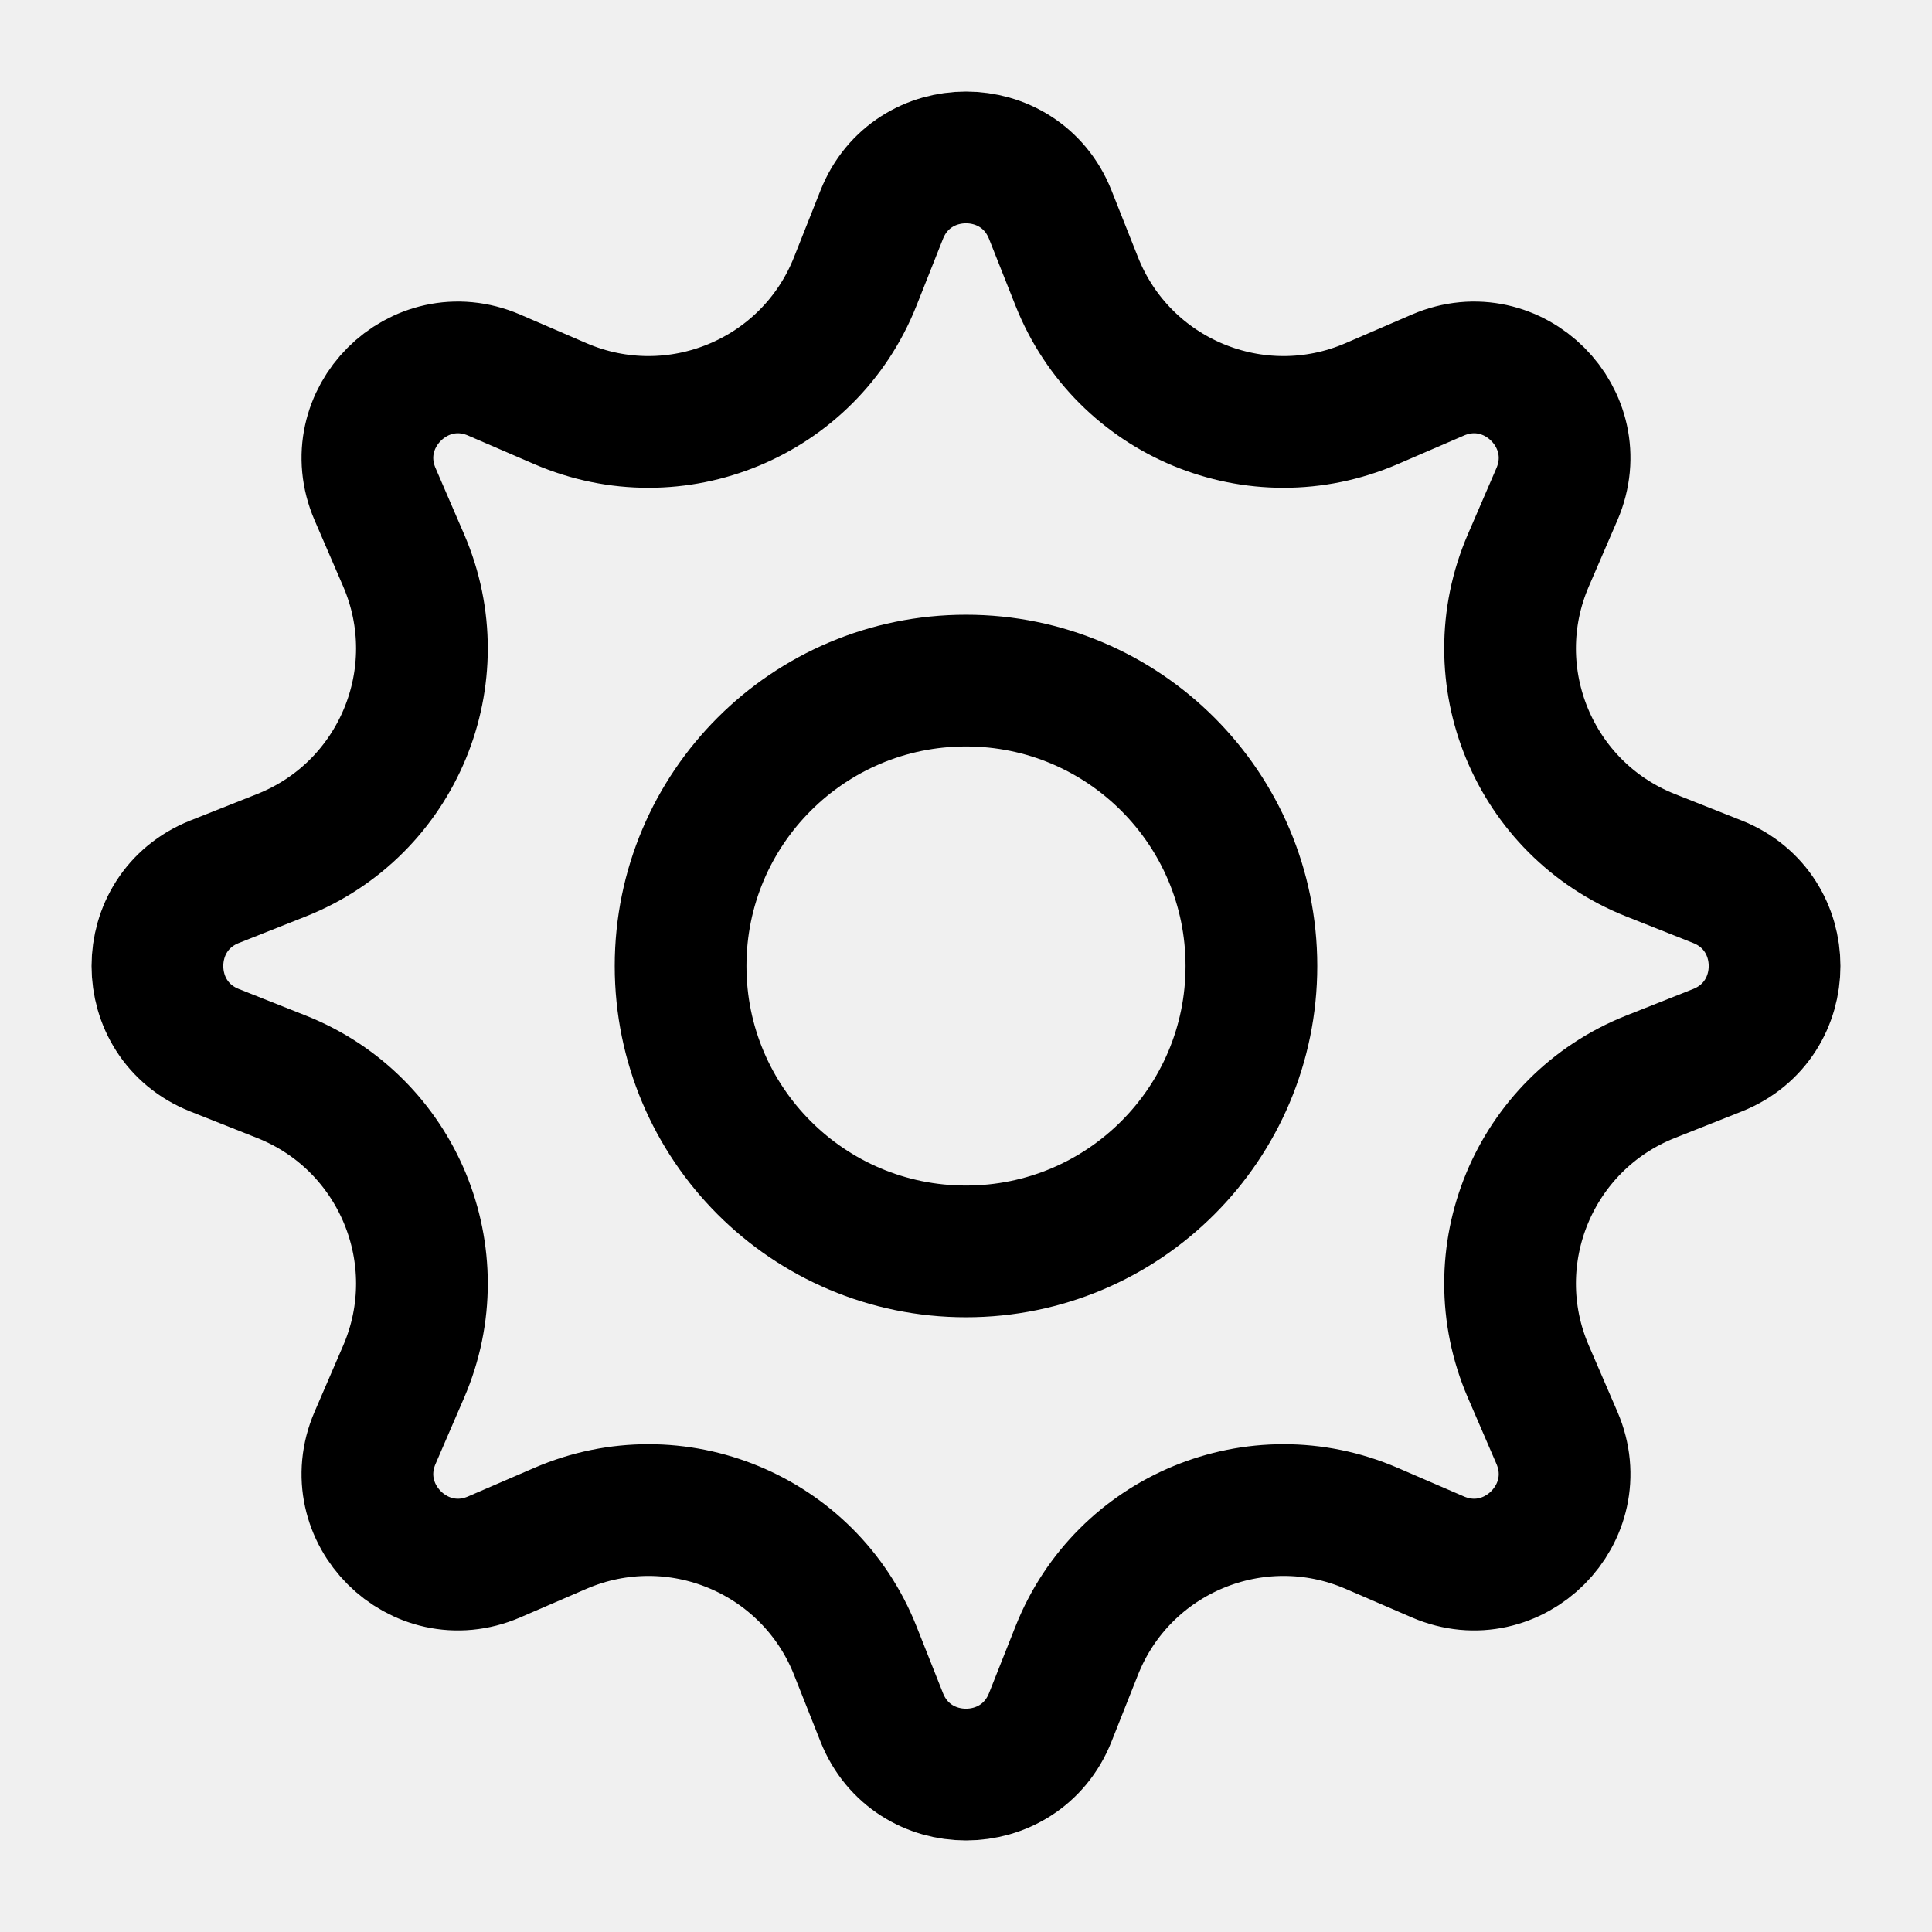
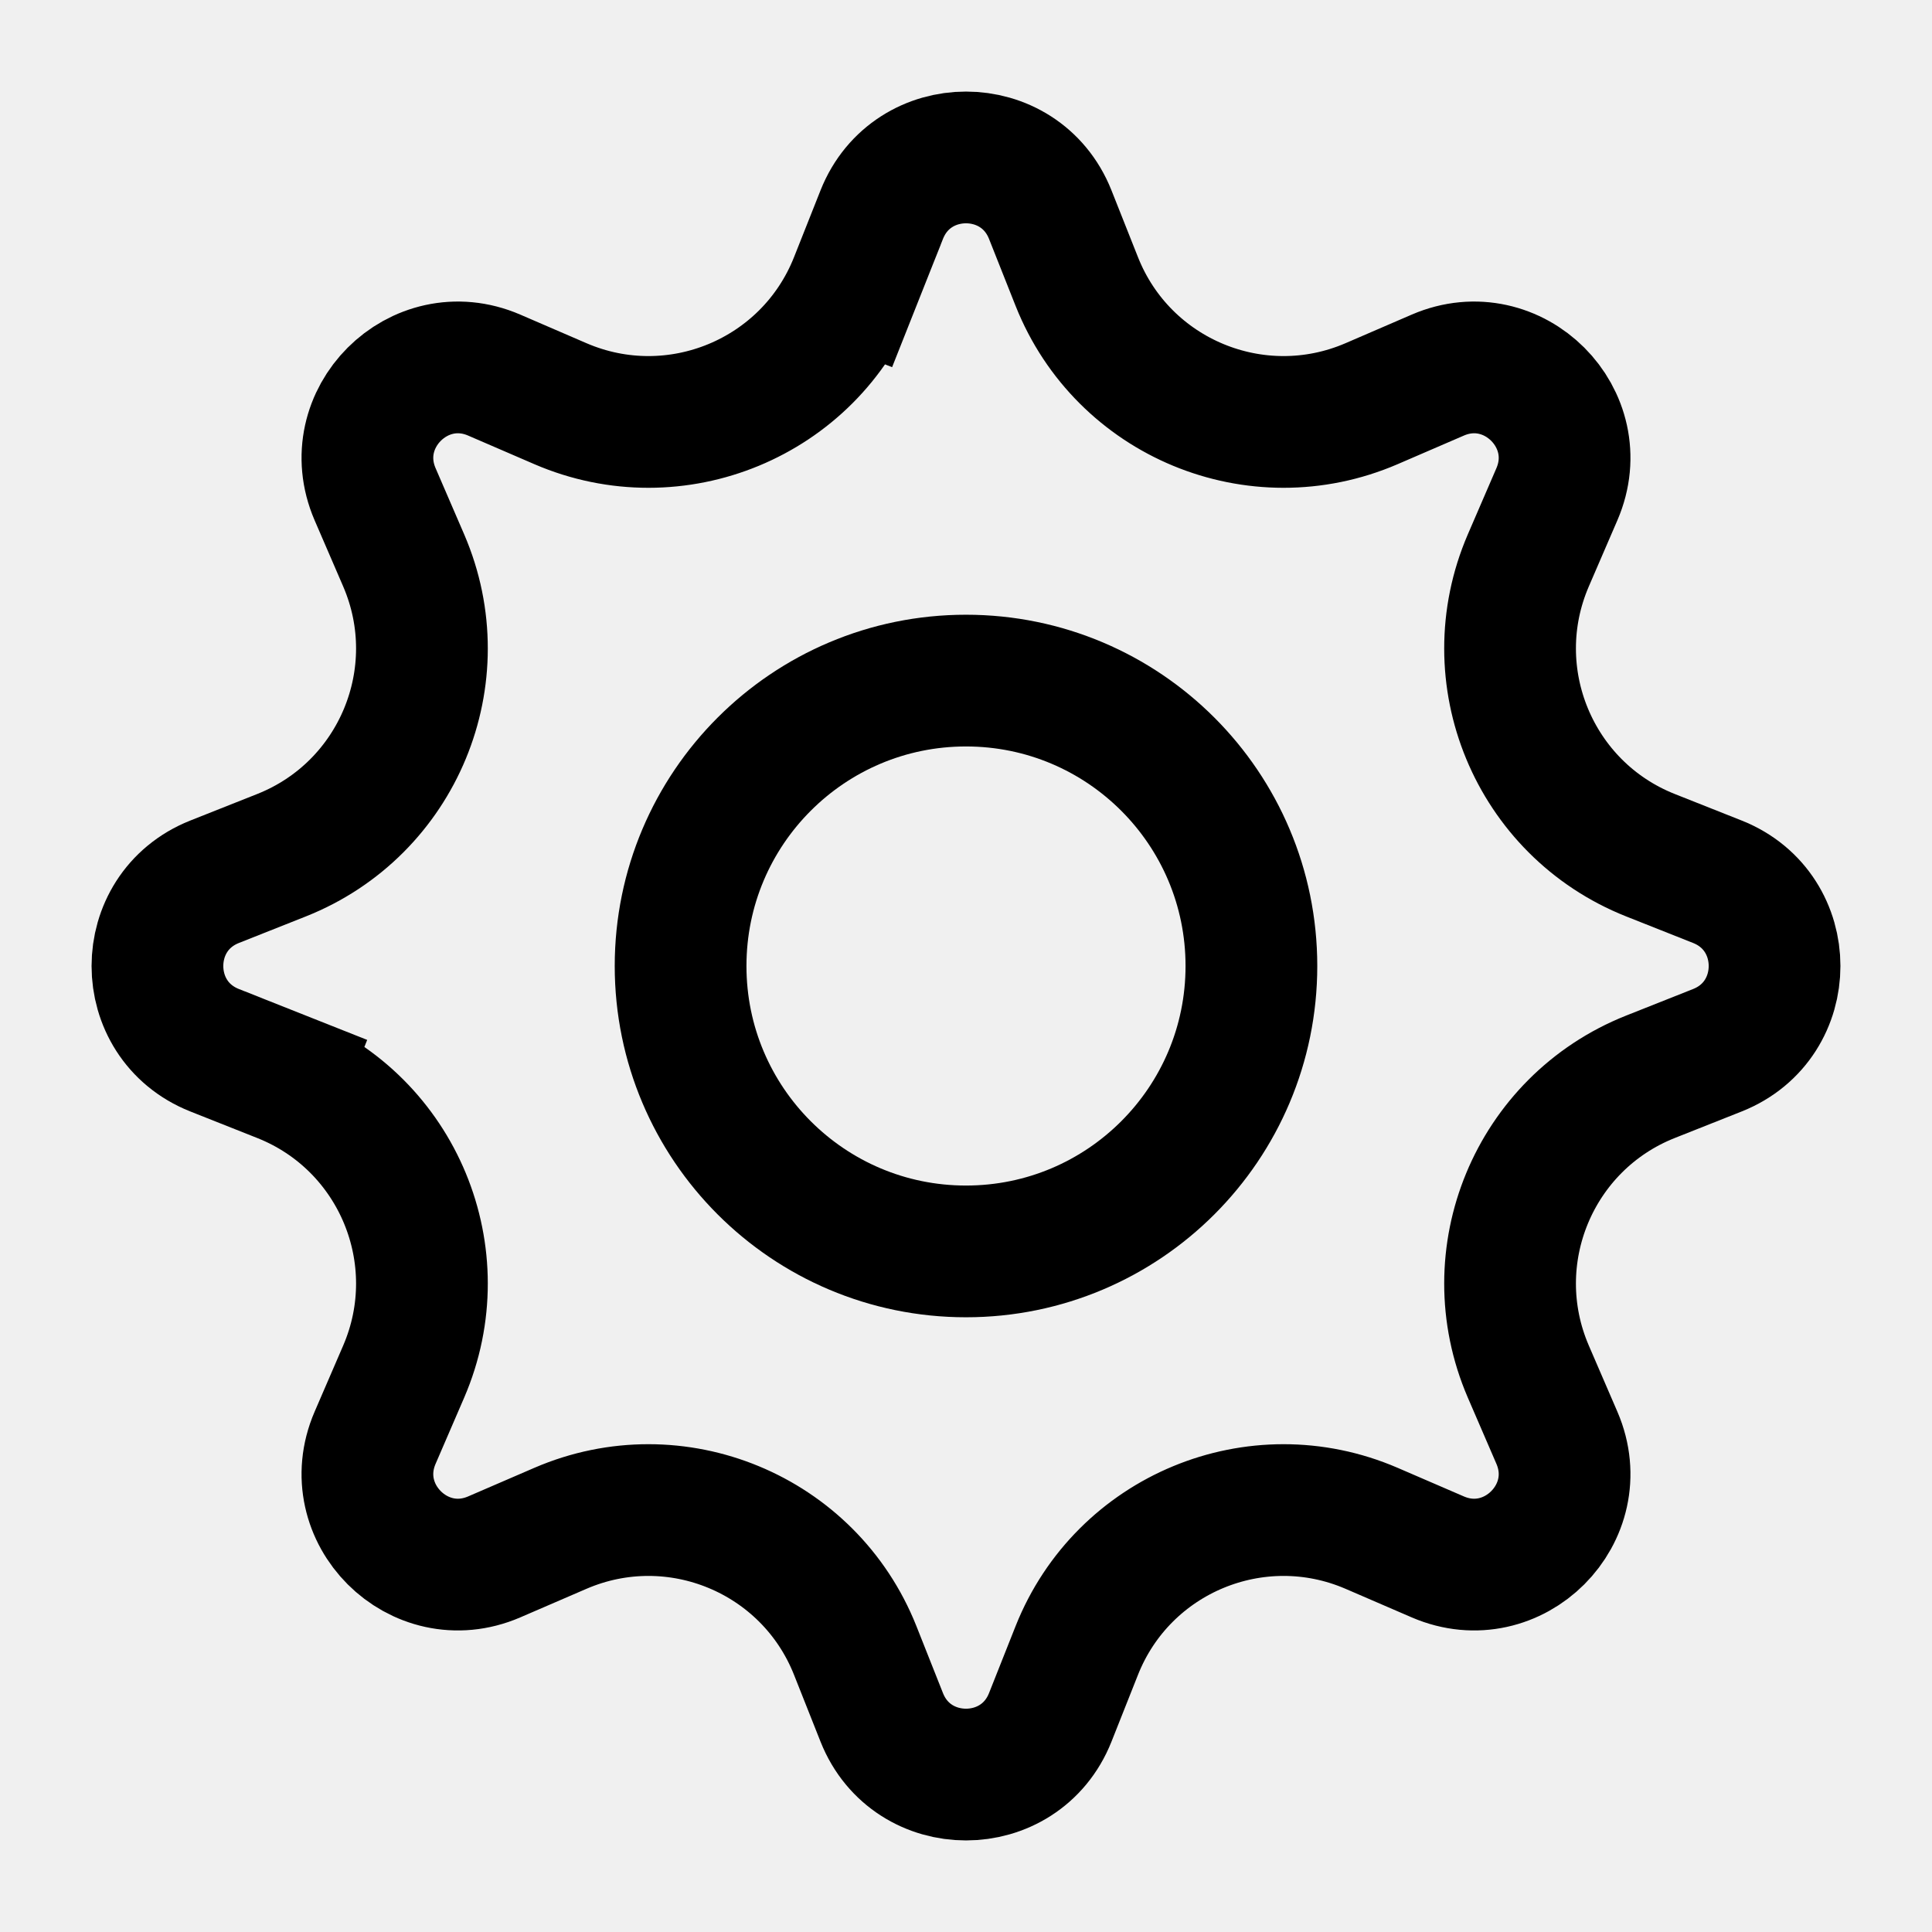
<svg xmlns="http://www.w3.org/2000/svg" width="22" height="22" viewBox="0 0 22 22" fill="none">
  <g clip-path="url(#clip0_358_5)">
-     <path d="M11.959 2.443L12.262 3.207C12.789 4.533 14.307 5.162 15.618 4.597L16.373 4.271C17.23 3.902 18.098 4.77 17.729 5.627L17.403 6.382C16.838 7.693 17.467 9.211 18.793 9.738L19.557 10.041C20.424 10.386 20.424 11.614 19.557 11.959L18.793 12.262C17.467 12.789 16.838 14.307 17.403 15.618L17.729 16.373C18.098 17.23 17.23 18.098 16.373 17.729L15.618 17.403C14.307 16.838 12.789 17.467 12.262 18.793L11.959 19.557C11.614 20.424 10.386 20.424 10.041 19.557L9.738 18.793C9.211 17.467 7.693 16.838 6.382 17.403L5.627 17.729C4.77 18.098 3.902 17.23 4.271 16.373L4.597 15.618C5.162 14.307 4.533 12.789 3.207 12.262L2.443 11.959C1.576 11.614 1.576 10.386 2.443 10.041L3.207 9.738C4.533 9.211 5.162 7.693 4.597 6.382L4.271 5.627C3.902 4.77 4.77 3.902 5.627 4.271L6.382 4.597C7.693 5.162 9.211 4.533 9.738 3.207L10.041 2.443C10.386 1.576 11.614 1.576 11.959 2.443Z" stroke="black" stroke-width="1.5" />
+     <path d="M3.207 12.262L2.93 12.959L3.207 12.262L2.443 11.959C1.576 11.614 1.576 10.386 2.443 10.041L3.207 9.738C4.533 9.211 5.162 7.693 4.597 6.382L4.271 5.627C3.902 4.77 4.77 3.902 5.627 4.271L6.382 4.597C7.693 5.162 9.211 4.533 9.738 3.207L9.041 2.93L9.738 3.207L10.041 2.443C10.386 1.576 11.614 1.576 11.959 2.443L12.262 3.207C12.789 4.533 14.307 5.162 15.618 4.597L16.373 4.271C17.23 3.902 18.098 4.77 17.729 5.627L17.403 6.382C16.838 7.693 17.467 9.211 18.793 9.738L19.557 10.041C20.424 10.386 20.424 11.614 19.557 11.959L18.793 12.262C17.467 12.789 16.838 14.307 17.403 15.618L17.729 16.373C18.098 17.23 17.23 18.098 16.373 17.729L15.618 17.403C14.307 16.838 12.789 17.467 12.262 18.793L11.959 19.557C11.614 20.424 10.386 20.424 10.041 19.557L9.738 18.793C9.211 17.467 7.693 16.838 6.382 17.403L5.627 17.729C4.77 18.098 3.902 17.23 4.271 16.373L4.597 15.618C5.162 14.307 4.533 12.789 3.207 12.262Z" stroke="black" stroke-width="1.5" />
    <circle cx="11" cy="11" r="3.25" stroke="black" stroke-width="1.5" />
  </g>
  <defs>
    <clipPath id="clip0_358_5">
      <rect width="22" height="22" fill="white" />
    </clipPath>
  </defs>
</svg>
